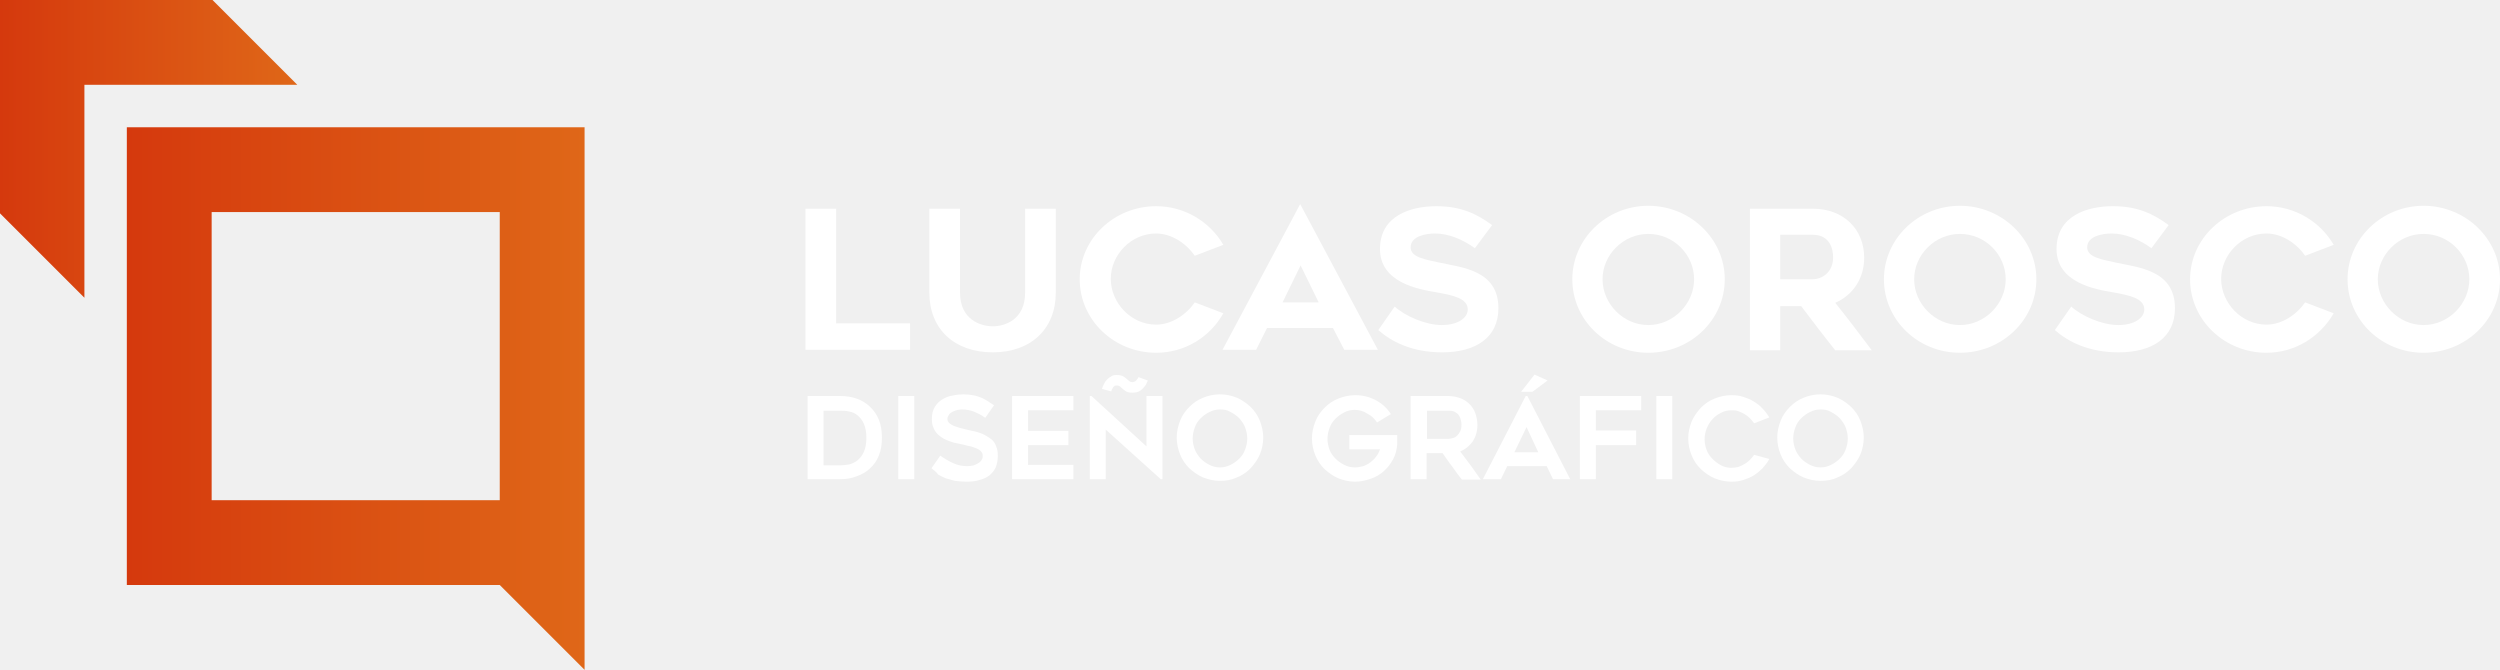
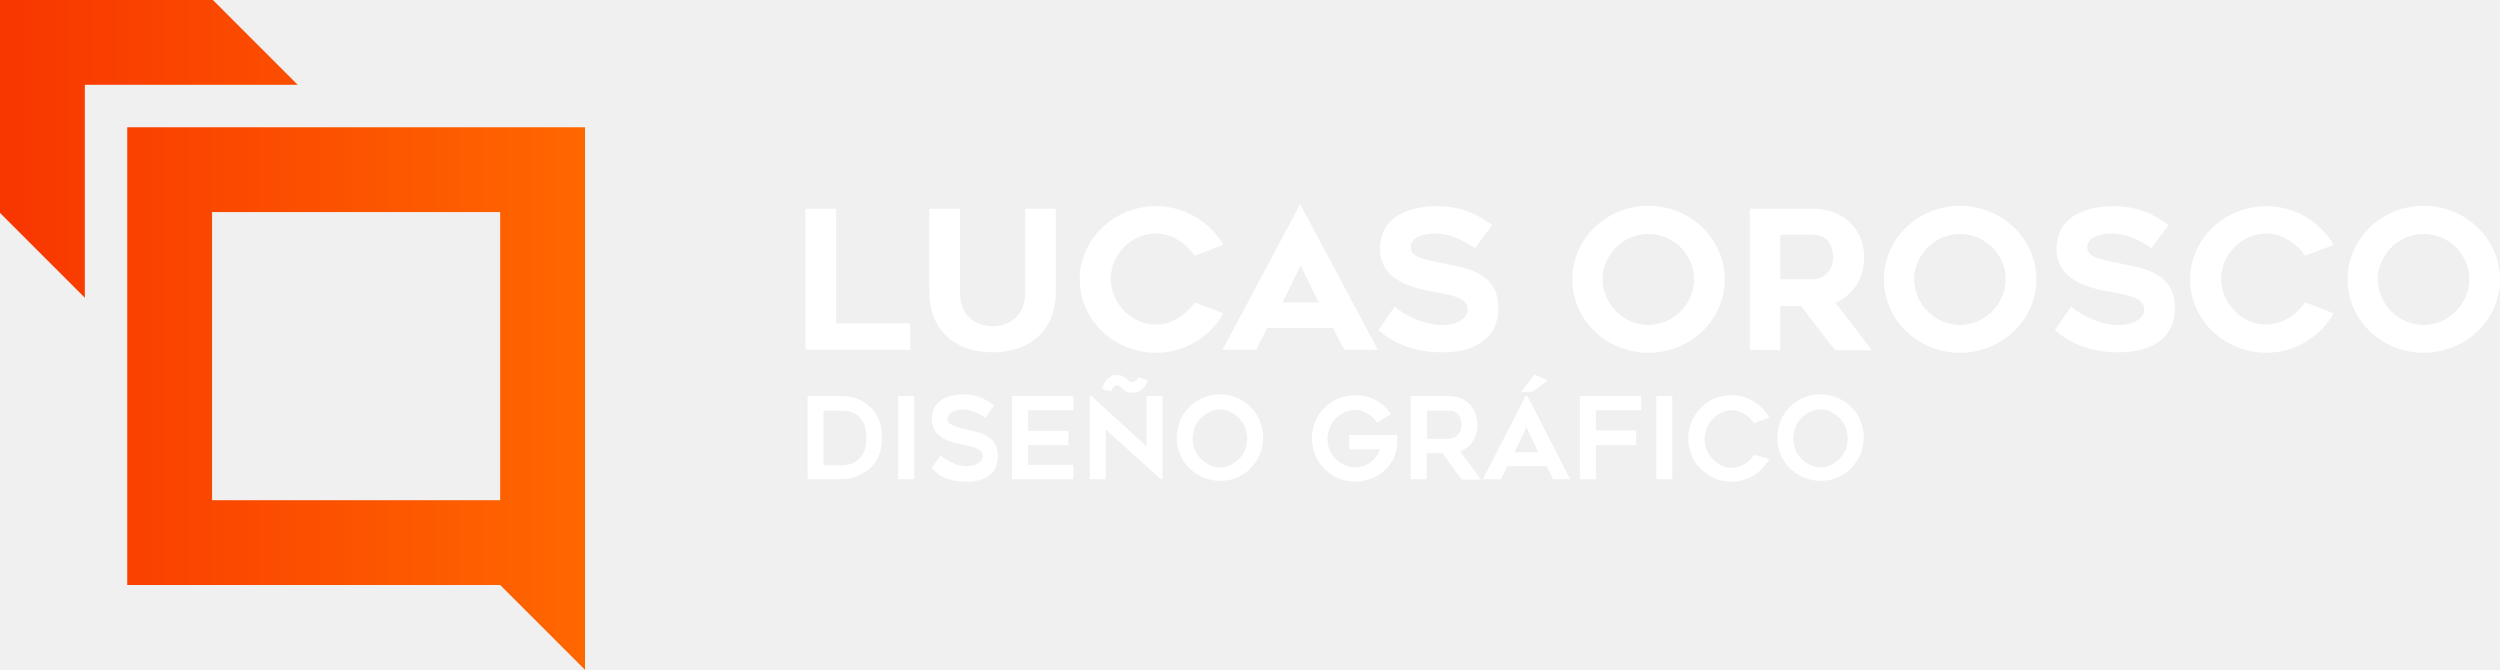
<svg xmlns="http://www.w3.org/2000/svg" version="1.1" id="Capa_1" x="0px" y="0px" viewBox="0 0 595.3 159.5" style="enable-background:new 0 0 595.3 159.5;" xml:space="preserve">
  <style type="text/css">
- 	.st0{fill:url(#SVGID_1_);}
- 	.st1{fill:url(#SVGID_00000133500487889370148680000005438157503315633841_);}
- 	.st2{fill:#FFFFFF;}
+ 	.st0{fill:#FFFFFF;}
+ 	.st1{fill:url(#SVGID_1_);}
+ 	.st2{fill:url(#SVGID_00000175297697840452226090000002492126192966315440_);}
</style>
  <g>
-     <linearGradient id="SVGID_1_" gradientUnits="userSpaceOnUse" x1="30.184" y1="94.89" x2="139.164" y2="94.89">
-       <stop offset="4.528621e-07" style="stop-color:#D5390D" />
-       <stop offset="1" style="stop-color:#DF6718" />
-     </linearGradient>
-     <path class="st0" d="M139.2,30.3h-109v109H119l20.2,20.2L139.2,30.3z M119,119.1H50.4V50.5H119V119.1z" />
-     <linearGradient id="SVGID_00000134222451578600383910000003861079520753713578_" gradientUnits="userSpaceOnUse" x1="-0.117" y1="35.469" x2="70.82" y2="35.469">
-       <stop offset="4.528621e-07" style="stop-color:#D5390D" />
-       <stop offset="1" style="stop-color:#DF6718" />
-     </linearGradient>
-     <polygon style="fill:url(#SVGID_00000134222451578600383910000003861079520753713578_);" points="50.6,0 -0.1,0 -0.1,50.7    20.1,70.9 20.1,20.2 70.8,20.2  " />
+     <path class="st0" d="M216.8,83.3h-25V49.7h7.3V77h17.6L216.8,83.3L216.8,83.3z" />
+     <path class="st0" d="M221.3,69.7v-20h7.3v20c0,6.4,4.9,8,7.8,8c2.9,0,7.7-1.6,7.7-8v-20h7.3v20c0,8.6-5.9,14.2-15,14.2   C227.2,83.9,221.3,78.3,221.3,69.7z" />
+     <path class="st0" d="M275.3,84c-10,0-18.2-7.8-18.2-17.5c0-9.6,8.2-17.4,18.2-17.4c6.8,0,12.8,3.7,16,9.2l-6.8,2.6   c-2-2.9-5.5-5.3-9.2-5.3c-6,0-10.8,5.1-10.8,10.8s4.8,10.9,10.8,10.9c3.7,0,7.2-2.4,9.2-5.3l6.8,2.6C288.1,80.3,282.1,84,275.3,84z   " />
+     <path class="st0" d="M309.6,48.6l18.5,34.7h-8l-2.7-5.2h-15.7l-2.6,5.2h-8L309.6,48.6z M314,72l-4.3-8.8l-4.3,8.8H314z" />
+     <path class="st0" d="M343.3,77.4c4,0,6.2-1.8,6.2-3.7c0-2.7-3.6-3.4-7.5-4.1c-4.2-0.7-13.4-2.3-13.4-10.3S336,49.1,342,49.1   c5.9,0,9.6,1.8,13.3,4.5l-4.1,5.5c-2.9-2.1-6.3-3.5-9.5-3.5c-2.1,0-5.8,0.6-5.8,3.3c0,2.4,3.6,2.9,6.7,3.6   c5.5,1.2,14.2,1.8,14.2,10.9c0,7-5.4,10.5-13.4,10.5c-7.3,0-12.1-2.6-15.2-5.3l3.9-5.6C334.5,75.2,339.4,77.4,343.3,77.4z" />
+     <path class="st0" d="M374.4,66.5c0-9.6,8.1-17.5,18.1-17.5s18.2,7.9,18.2,17.5c0,9.7-8.2,17.5-18.2,17.5S374.4,76.2,374.4,66.5z    M381.6,66.5c0,5.8,4.9,10.9,10.9,10.9s10.9-5.1,10.9-10.9s-4.8-10.8-10.9-10.8C386.5,55.7,381.6,60.7,381.6,66.5z" />
+     <path class="st0" d="M416.7,83.3V49.7h15c7.2,0,12.2,4.8,12.2,11.7c0,4.9-2.7,8.9-6.9,10.7c2.9,3.6,6,7.7,8.7,11.3H437   c-2.8-3.5-5.3-6.8-8.1-10.5h-5v10.5L416.7,83.3L416.7,83.3z M431.6,66.5c2.3,0,4.9-1.7,4.9-5.2c0-1.8-0.6-5.4-4.9-5.4h-7.7v10.6   H431.6z" />
+     <path class="st0" d="M448.6,66.5c0-9.6,8.1-17.5,18.1-17.5s18.2,7.9,18.2,17.5c0,9.7-8.2,17.5-18.2,17.5S448.6,76.2,448.6,66.5z    M455.8,66.5c0,5.8,4.9,10.9,10.9,10.9s10.9-5.1,10.9-10.9s-4.8-10.8-10.9-10.8C460.7,55.7,455.8,60.7,455.8,66.5z" />
+     <path class="st0" d="M504.4,77.4c4,0,6.2-1.8,6.2-3.7c0-2.7-3.6-3.4-7.5-4.1c-4.2-0.7-13.4-2.3-13.4-10.3s7.4-10.2,13.4-10.2   c5.9,0,9.6,1.8,13.3,4.5l-4.1,5.5c-2.9-2.1-6.3-3.5-9.5-3.5c-2.1,0-5.8,0.6-5.8,3.3c0,2.4,3.6,2.9,6.7,3.6   c5.5,1.2,14.2,1.8,14.2,10.9c0,7-5.4,10.5-13.4,10.5c-7.3,0-12.1-2.6-15.2-5.3l3.9-5.6C495.6,75.2,500.5,77.4,504.4,77.4z" />
+     <path class="st0" d="M539.7,84c-10,0-18.2-7.8-18.2-17.5c0-9.6,8.2-17.4,18.2-17.4c6.8,0,12.8,3.7,16,9.2l-6.8,2.6   c-2-2.9-5.5-5.3-9.2-5.3c-6,0-10.8,5.1-10.8,10.8s4.8,10.9,10.8,10.9c3.7,0,7.2-2.4,9.2-5.3l6.8,2.6C552.4,80.3,546.4,84,539.7,84z   " />
+     <path class="st0" d="M559,66.5c0-9.6,8.1-17.5,18.1-17.5s18.2,7.9,18.2,17.5c0,9.7-8.2,17.5-18.2,17.5S559,76.2,559,66.5z    M566.2,66.5c0,5.8,4.9,10.9,10.9,10.9S588,72.3,588,66.5s-4.8-10.8-10.9-10.8C571.1,55.7,566.2,60.7,566.2,66.5z" />
  </g>
  <g>
-     <path class="st2" d="M216.8,83.3h-25V49.7h7.3V77h17.6V83.3z" />
-     <path class="st2" d="M221.3,69.7v-20h7.3v20c0,6.4,4.9,8,7.8,8c2.9,0,7.7-1.6,7.7-8v-20h7.3v20c0,8.6-5.9,14.2-15,14.2   C227.2,83.9,221.3,78.3,221.3,69.7z" />
-     <path class="st2" d="M275.3,84c-10,0-18.2-7.8-18.2-17.5c0-9.6,8.2-17.4,18.2-17.4c6.8,0,12.8,3.7,16,9.2l-6.8,2.6   c-2-2.9-5.5-5.3-9.2-5.3c-6,0-10.8,5.1-10.8,10.8s4.8,10.9,10.8,10.9c3.7,0,7.2-2.4,9.2-5.3l6.8,2.6C288.1,80.3,282.1,84,275.3,84z   " />
-     <path class="st2" d="M309.6,48.6l18.5,34.7h-8l-2.7-5.2h-15.7l-2.6,5.2h-8L309.6,48.6z M314,72l-4.3-8.8l-4.3,8.8H314z" />
-     <path class="st2" d="M343.3,77.4c4,0,6.2-1.8,6.2-3.7c0-2.7-3.6-3.4-7.5-4.1c-4.2-0.7-13.4-2.3-13.4-10.3c0-8,7.4-10.2,13.4-10.2   c5.9,0,9.6,1.8,13.3,4.5l-4.1,5.5c-2.9-2.1-6.3-3.5-9.5-3.5c-2.1,0-5.8,0.6-5.8,3.3c0,2.4,3.6,2.9,6.7,3.6   c5.5,1.2,14.2,1.8,14.2,10.9c0,7-5.4,10.5-13.4,10.5c-7.3,0-12.1-2.6-15.2-5.3l3.9-5.6C334.5,75.2,339.4,77.4,343.3,77.4z" />
-     <path class="st2" d="M374.4,66.5c0-9.6,8.1-17.5,18.1-17.5c10,0,18.2,7.9,18.2,17.5c0,9.7-8.2,17.5-18.2,17.5   C382.5,84,374.4,76.2,374.4,66.5z M381.6,66.5c0,5.8,4.9,10.9,10.9,10.9c6,0,10.9-5.1,10.9-10.9c0-5.8-4.8-10.8-10.9-10.8   C386.5,55.7,381.6,60.7,381.6,66.5z" />
-     <path class="st2" d="M416.7,83.3V49.7h15c7.2,0,12.2,4.8,12.2,11.7c0,4.9-2.7,8.9-6.9,10.7c2.9,3.6,6,7.7,8.7,11.3h-8.7   c-2.8-3.5-5.3-6.8-8.1-10.5h-5v10.5H416.7z M431.6,66.5c2.3,0,4.9-1.7,4.9-5.2c0-1.8-0.6-5.4-4.9-5.4h-7.7v10.6H431.6z" />
-     <path class="st2" d="M448.6,66.5c0-9.6,8.1-17.5,18.1-17.5c10,0,18.2,7.9,18.2,17.5c0,9.7-8.2,17.5-18.2,17.5   C456.7,84,448.6,76.2,448.6,66.5z M455.8,66.5c0,5.8,4.9,10.9,10.9,10.9c6,0,10.9-5.1,10.9-10.9c0-5.8-4.8-10.8-10.9-10.8   C460.7,55.7,455.8,60.7,455.8,66.5z" />
-     <path class="st2" d="M504.4,77.4c4,0,6.2-1.8,6.2-3.7c0-2.7-3.6-3.4-7.5-4.1c-4.2-0.7-13.4-2.3-13.4-10.3c0-8,7.4-10.2,13.4-10.2   c5.9,0,9.6,1.8,13.3,4.5l-4.1,5.5c-2.9-2.1-6.3-3.5-9.5-3.5c-2.1,0-5.8,0.6-5.8,3.3c0,2.4,3.6,2.9,6.7,3.6   c5.5,1.2,14.2,1.8,14.2,10.9c0,7-5.4,10.5-13.4,10.5c-7.3,0-12.1-2.6-15.2-5.3l3.9-5.6C495.6,75.2,500.5,77.4,504.4,77.4z" />
-     <path class="st2" d="M539.7,84c-10,0-18.2-7.8-18.2-17.5c0-9.6,8.2-17.4,18.2-17.4c6.8,0,12.8,3.7,16,9.2l-6.8,2.6   c-2-2.9-5.5-5.3-9.2-5.3c-6,0-10.8,5.1-10.8,10.8s4.8,10.9,10.8,10.9c3.7,0,7.2-2.4,9.2-5.3l6.8,2.6C552.4,80.3,546.4,84,539.7,84z   " />
-     <path class="st2" d="M559,66.5c0-9.6,8.1-17.5,18.1-17.5c10,0,18.2,7.9,18.2,17.5c0,9.7-8.2,17.5-18.2,17.5   C567.1,84,559,76.2,559,66.5z M566.2,66.5c0,5.8,4.9,10.9,10.9,10.9c6,0,10.9-5.1,10.9-10.9c0-5.8-4.8-10.8-10.9-10.8   C571.1,55.7,566.2,60.7,566.2,66.5z" />
+     <path class="st0" d="M200.1,114.1h-7.8V94.3h7.8c2.8,0,5.2,0.8,7,2.5c1,0.9,1.7,2,2.2,3.2c0.5,1.3,0.7,2.7,0.7,4.2   c0,1.6-0.2,3-0.7,4.2c-0.5,1.3-1.2,2.3-2.2,3.2c-0.9,0.8-1.9,1.4-3.1,1.8C202.8,113.9,201.5,114.1,200.1,114.1z M196.1,110.8h4   c0.7,0,1.4-0.1,2.1-0.2c0.7-0.2,1.4-0.5,2-1s1.1-1.1,1.5-2s0.6-2,0.6-3.3c0-1.4-0.2-2.5-0.6-3.4c-0.4-0.9-0.9-1.5-1.5-2   s-1.3-0.8-2-0.9c-0.7-0.2-1.4-0.2-2.1-0.2h-4V110.8z" />
+     <path class="st0" d="M217.7,114.1h-3.8V94.3h3.8V114.1z" />
+     <path class="st0" d="M221.8,111.5l2.1-3c1,0.7,2,1.3,3.1,1.8s2.2,0.7,3.3,0.7c0.6,0,1.2-0.1,1.6-0.2c0.5-0.2,0.9-0.4,1.2-0.6   s0.6-0.5,0.7-0.8c0.2-0.3,0.2-0.6,0.2-0.9c0-0.4-0.1-0.7-0.4-1c-0.2-0.3-0.6-0.5-1-0.7s-0.9-0.3-1.4-0.5c-0.6-0.1-1.1-0.2-1.7-0.4   c-0.4-0.1-0.9-0.2-1.4-0.3c-0.5-0.1-1.1-0.2-1.6-0.4c-0.6-0.2-1.1-0.4-1.7-0.7c-0.5-0.3-1-0.6-1.5-1.1c-0.4-0.4-0.8-0.9-1-1.5   c-0.3-0.6-0.4-1.3-0.4-2.1c0-1.2,0.2-2.1,0.7-2.9s1.1-1.4,1.8-1.8s1.5-0.8,2.4-0.9c0.9-0.2,1.8-0.3,2.6-0.3s1.6,0.1,2.2,0.2   c0.7,0.1,1.3,0.3,1.8,0.5c0.6,0.2,1.1,0.5,1.6,0.8s1.1,0.7,1.7,1.1l-2.1,3c-0.9-0.7-1.8-1.1-2.7-1.5c-0.9-0.3-1.8-0.5-2.7-0.5   c-0.3,0-0.7,0-1.1,0.1c-0.4,0.1-0.8,0.2-1.2,0.4c-0.4,0.2-0.7,0.4-0.9,0.7c-0.2,0.3-0.4,0.6-0.4,1s0.1,0.7,0.4,1   c0.3,0.3,0.7,0.5,1.1,0.7c0.5,0.2,0.9,0.3,1.5,0.5c0.5,0.1,1.1,0.3,1.6,0.4c0.4,0.1,0.8,0.2,1.3,0.3c0.5,0.1,1,0.2,1.6,0.4   c0.6,0.2,1.1,0.4,1.6,0.7c0.5,0.3,1,0.6,1.5,1c0.4,0.4,0.8,0.9,1,1.6c0.3,0.6,0.4,1.4,0.4,2.3c0,1-0.2,1.9-0.5,2.7   c-0.4,0.8-0.9,1.4-1.5,1.9c-0.7,0.5-1.5,0.9-2.4,1.1c-0.9,0.3-1.9,0.4-3.1,0.4c-1,0-1.9-0.1-2.7-0.2c-0.8-0.2-1.5-0.4-2.2-0.6   c-0.7-0.3-1.3-0.6-1.8-0.9C223,112.4,222.4,112,221.8,111.5z" />
+     <path class="st0" d="M244.8,97.6v5h9.6v3.4h-9.6v4.7h10.8v3.4H241V94.3h14.6v3.4h-10.8V97.6z" />
+     <path class="st0" d="M276.4,114.1l-13.1-11.8v11.8h-3.8V94.3h0.4l13.1,12v-12h3.8v19.8C276.8,114.1,276.4,114.1,276.4,114.1z    M271.2,93.2c0.4-0.2,0.8-0.5,1.2-1c0.3-0.3,0.5-0.6,0.6-0.9s0.3-0.5,0.3-0.7l-2.2-0.8c-0.1,0.2-0.2,0.4-0.4,0.6   c-0.1,0.1-0.2,0.3-0.4,0.4c-0.2,0.1-0.4,0.2-0.6,0.2c-0.3,0-0.5-0.1-0.6-0.1c-0.1-0.1-0.3-0.2-0.5-0.4c-0.3-0.3-0.6-0.5-1-0.8   s-1-0.4-1.8-0.4c-0.5,0-1,0.1-1.3,0.4c-0.4,0.2-0.7,0.5-1,0.8s-0.5,0.7-0.7,1.1s-0.3,0.7-0.4,1l2.2,0.6c0.1-0.3,0.2-0.6,0.3-0.7   c0.1-0.2,0.2-0.4,0.4-0.5c0.1-0.2,0.3-0.2,0.5-0.2c0.3,0,0.5,0,0.7,0.1s0.3,0.2,0.5,0.4c0.3,0.3,0.6,0.5,1,0.8s0.9,0.4,1.6,0.4h0.1   C270.3,93.5,270.8,93.4,271.2,93.2z" />
+     <path class="st0" d="M290.5,114.5c-1.4,0-2.7-0.3-4-0.8c-1.2-0.5-2.3-1.3-3.3-2.2c-0.9-0.9-1.7-2-2.2-3.3s-0.8-2.6-0.8-4   s0.3-2.7,0.8-4s1.3-2.4,2.2-3.3c0.9-0.9,2-1.7,3.3-2.2c1.2-0.5,2.6-0.8,4-0.8s2.8,0.3,4,0.8s2.3,1.3,3.3,2.2c0.9,0.9,1.7,2,2.2,3.3   s0.8,2.6,0.8,4s-0.3,2.8-0.8,4s-1.3,2.3-2.2,3.3c-0.9,0.9-2,1.7-3.3,2.2C293.2,114.3,291.9,114.5,290.5,114.5z M290.5,97.5   c-0.9,0-1.7,0.2-2.5,0.6s-1.5,0.9-2.1,1.5s-1.1,1.3-1.4,2.2c-0.3,0.8-0.5,1.7-0.5,2.6s0.2,1.8,0.5,2.6c0.3,0.8,0.8,1.5,1.4,2.2   c0.6,0.6,1.3,1.1,2.1,1.5c0.8,0.4,1.6,0.6,2.5,0.6s1.7-0.2,2.5-0.6s1.5-0.9,2.1-1.5s1.1-1.3,1.4-2.2c0.3-0.8,0.5-1.7,0.5-2.6   s-0.2-1.7-0.5-2.6c-0.3-0.8-0.8-1.5-1.4-2.2c-0.6-0.6-1.3-1.1-2.1-1.5C292.2,97.6,291.4,97.5,290.5,97.5z" />
+     <path class="st0" d="M332.7,103.3c0,0.4,0,0.7,0,1.1c0,0.3,0,0.6,0,0.9s0,0.5,0,0.6c-0.1,1.2-0.4,2.4-1,3.5s-1.3,2-2.2,2.8   c-0.9,0.8-1.9,1.4-3.1,1.8s-2.4,0.7-3.7,0.7c-1.4,0-2.7-0.3-4-0.8c-1.2-0.5-2.3-1.3-3.3-2.2c-0.9-0.9-1.7-2-2.2-3.3   c-0.5-1.2-0.8-2.6-0.8-4s0.3-2.7,0.8-4s1.3-2.4,2.2-3.3c0.9-0.9,2-1.7,3.3-2.2s2.6-0.8,4-0.8c1.8,0,3.4,0.4,4.9,1.2   c1.5,0.8,2.7,1.9,3.6,3.3l-3.3,2c-0.6-0.9-1.3-1.6-2.3-2.1c-0.9-0.6-1.9-0.9-3-0.9c-0.9,0-1.8,0.2-2.5,0.6   c-0.8,0.4-1.5,0.9-2.1,1.5s-1.1,1.3-1.4,2.2c-0.3,0.8-0.5,1.7-0.5,2.6s0.2,1.8,0.5,2.6c0.3,0.8,0.8,1.5,1.4,2.1s1.3,1.1,2.1,1.5   c0.8,0.4,1.6,0.6,2.5,0.6c0.7,0,1.3-0.1,2-0.3c0.6-0.2,1.2-0.5,1.7-0.9s1-0.8,1.4-1.4c0.4-0.5,0.7-1.1,0.9-1.7h-7.3v-3.4h11.4   V103.3z" />
+     <path class="st0" d="M339.7,114.1h-3.8V94.3h9c1,0,1.9,0.2,2.8,0.5c0.8,0.3,1.6,0.8,2.2,1.4s1.1,1.3,1.4,2.2   c0.3,0.8,0.5,1.8,0.5,2.8c0,1.5-0.4,2.8-1.1,3.9c-0.8,1.1-1.8,1.9-3,2.4c1.7,2.2,3.3,4.4,4.9,6.7h-4.5c-0.8-1-1.6-2.1-2.3-3.1   c-0.8-1-1.5-2.1-2.3-3.2h-3.8L339.7,114.1L339.7,114.1z M339.7,104.5h5.2c0.3,0,0.7-0.1,1.1-0.2s0.7-0.3,1-0.6   c0.3-0.3,0.5-0.6,0.7-1s0.3-0.9,0.3-1.5c0-0.3,0-0.6-0.1-1s-0.2-0.8-0.4-1.1c-0.2-0.4-0.5-0.7-0.9-0.9c-0.4-0.3-0.9-0.4-1.6-0.4   h-5.2v6.7H339.7z" />
+     <path class="st0" d="M353.1,114.1l10.2-19.8h0.4l10.2,19.8h-4.1l-1.5-3.1h-9.4l-1.5,3.1C357.4,114.1,353.1,114.1,353.1,114.1z    M360.6,107.7h5.7l-2.8-6L360.6,107.7z M365.4,89.2l3.1,1.4l-3.6,2.7h-2.7L365.4,89.2z" />
+     <path class="st0" d="M380,97.6v4.9h9.6v3.5H380v8.1h-3.8V94.3h14.6v3.4H380V97.6z" />
+     <path class="st0" d="M398.2,114.1h-3.8V94.3h3.8V114.1z" />
+     <path class="st0" d="M421.3,109.3c-0.4,0.8-1,1.5-1.6,2.2c-0.6,0.6-1.3,1.2-2.1,1.7c-0.8,0.5-1.6,0.8-2.5,1.1   c-0.9,0.3-1.8,0.4-2.8,0.4c-1.4,0-2.7-0.3-4-0.8c-1.2-0.5-2.3-1.3-3.3-2.2c-0.9-0.9-1.7-2-2.2-3.3c-0.5-1.2-0.8-2.6-0.8-4   s0.3-2.7,0.8-4c0.5-1.2,1.3-2.3,2.2-3.3c0.9-0.9,2-1.7,3.3-2.2c1.2-0.5,2.6-0.8,4-0.8c1,0,1.9,0.1,2.8,0.4s1.7,0.6,2.5,1.1   s1.5,1,2.1,1.7c0.6,0.6,1.2,1.4,1.6,2.1l-3.6,1.4c-0.3-0.4-0.6-0.8-1-1.2c-0.4-0.4-0.8-0.7-1.3-1s-1-0.5-1.5-0.7s-1.1-0.2-1.6-0.2   c-0.9,0-1.8,0.2-2.5,0.6c-0.8,0.4-1.5,0.9-2,1.5c-0.6,0.6-1,1.3-1.4,2.2c-0.3,0.8-0.5,1.7-0.5,2.6s0.2,1.8,0.5,2.6   c0.3,0.8,0.8,1.5,1.4,2.1s1.3,1.1,2,1.5c0.8,0.4,1.6,0.6,2.5,0.6c0.6,0,1.1-0.1,1.6-0.2c0.5-0.2,1-0.4,1.5-0.7   c0.5-0.3,0.9-0.6,1.3-1s0.7-0.8,1-1.2L421.3,109.3z" />
+     <path class="st0" d="M433.5,114.5c-1.4,0-2.7-0.3-4-0.8c-1.2-0.5-2.3-1.3-3.3-2.2c-0.9-0.9-1.7-2-2.2-3.3c-0.5-1.2-0.8-2.6-0.8-4   s0.3-2.7,0.8-4s1.3-2.4,2.2-3.3c0.9-0.9,2-1.7,3.3-2.2c1.2-0.5,2.6-0.8,4-0.8s2.8,0.3,4,0.8s2.3,1.3,3.3,2.2c0.9,0.9,1.7,2,2.2,3.3   s0.8,2.6,0.8,4s-0.3,2.8-0.8,4s-1.3,2.3-2.2,3.3c-0.9,0.9-2,1.7-3.3,2.2C436.3,114.3,434.9,114.5,433.5,114.5z M433.5,97.5   c-0.9,0-1.7,0.2-2.5,0.6s-1.5,0.9-2.1,1.5s-1.1,1.3-1.4,2.2c-0.3,0.8-0.5,1.7-0.5,2.6s0.2,1.8,0.5,2.6c0.3,0.8,0.8,1.5,1.4,2.2   c0.6,0.6,1.3,1.1,2.1,1.5c0.8,0.4,1.6,0.6,2.5,0.6s1.7-0.2,2.5-0.6s1.5-0.9,2.1-1.5s1.1-1.3,1.4-2.2c0.3-0.8,0.5-1.7,0.5-2.6   s-0.2-1.7-0.5-2.6c-0.3-0.8-0.8-1.5-1.4-2.2c-0.6-0.6-1.3-1.1-2.1-1.5C435.2,97.6,434.4,97.5,433.5,97.5z" />
  </g>
  <g>
-     <path class="st2" d="M200.1,114.1h-7.8V94.3h7.8c2.8,0,5.2,0.8,7,2.5c1,0.9,1.7,2,2.2,3.2c0.5,1.3,0.7,2.7,0.7,4.2   c0,1.6-0.2,3-0.7,4.2c-0.5,1.3-1.2,2.3-2.2,3.2c-0.9,0.8-1.9,1.4-3.1,1.8C202.8,113.9,201.5,114.1,200.1,114.1z M196.1,110.8h4   c0.7,0,1.4-0.1,2.1-0.2c0.7-0.2,1.4-0.5,2-1c0.6-0.5,1.1-1.1,1.5-2c0.4-0.9,0.6-2,0.6-3.3c0-1.4-0.2-2.5-0.6-3.4   c-0.4-0.9-0.9-1.5-1.5-2c-0.6-0.5-1.3-0.8-2-0.9c-0.7-0.2-1.4-0.2-2.1-0.2h-4V110.8z" />
-     <path class="st2" d="M217.7,114.1h-3.8V94.3h3.8V114.1z" />
-     <path class="st2" d="M221.8,111.5l2.1-3c1,0.7,2,1.3,3.1,1.8c1.1,0.5,2.2,0.7,3.3,0.7c0.6,0,1.2-0.1,1.6-0.2   c0.5-0.2,0.9-0.4,1.2-0.6c0.3-0.2,0.6-0.5,0.7-0.8c0.2-0.3,0.2-0.6,0.2-0.9c0-0.4-0.1-0.7-0.4-1c-0.2-0.3-0.6-0.5-1-0.7   c-0.4-0.2-0.9-0.3-1.4-0.5c-0.6-0.1-1.1-0.2-1.7-0.4c-0.4-0.1-0.9-0.2-1.4-0.3c-0.5-0.1-1.1-0.2-1.6-0.4c-0.6-0.2-1.1-0.4-1.7-0.7   c-0.5-0.3-1-0.6-1.5-1.1c-0.4-0.4-0.8-0.9-1-1.5c-0.3-0.6-0.4-1.3-0.4-2.1c0-1.2,0.2-2.1,0.7-2.9c0.5-0.8,1.1-1.4,1.8-1.8   c0.7-0.4,1.5-0.8,2.4-0.9c0.9-0.2,1.8-0.3,2.6-0.3c0.8,0,1.6,0.1,2.2,0.2c0.7,0.1,1.3,0.3,1.8,0.5c0.6,0.2,1.1,0.5,1.6,0.8   c0.5,0.3,1.1,0.7,1.7,1.1l-2.1,3c-0.9-0.7-1.8-1.1-2.7-1.5c-0.9-0.3-1.8-0.5-2.7-0.5c-0.3,0-0.7,0-1.1,0.1   c-0.4,0.1-0.8,0.2-1.2,0.4c-0.4,0.2-0.7,0.4-0.9,0.7c-0.2,0.3-0.4,0.6-0.4,1c0,0.4,0.1,0.7,0.4,1c0.3,0.3,0.7,0.5,1.1,0.7   c0.5,0.2,0.9,0.3,1.5,0.5c0.5,0.1,1.1,0.3,1.6,0.4c0.4,0.1,0.8,0.2,1.3,0.3c0.5,0.1,1,0.2,1.6,0.4c0.6,0.2,1.1,0.4,1.6,0.7   c0.5,0.3,1,0.6,1.5,1c0.4,0.4,0.8,0.9,1,1.6c0.3,0.6,0.4,1.4,0.4,2.3c0,1-0.2,1.9-0.5,2.7c-0.4,0.8-0.9,1.4-1.5,1.9   c-0.7,0.5-1.5,0.9-2.4,1.1c-0.9,0.3-1.9,0.4-3.1,0.4c-1,0-1.9-0.1-2.7-0.2c-0.8-0.2-1.5-0.4-2.2-0.6c-0.7-0.3-1.3-0.6-1.8-0.9   C223,112.4,222.4,112,221.8,111.5z" />
-     <path class="st2" d="M244.8,97.6v5h9.6v3.4h-9.6v4.7h10.8v3.4H241V94.3h14.6v3.4H244.8z" />
-     <path class="st2" d="M276.4,114.1l-13.1-11.8v11.8h-3.8V94.3h0.4l13.1,12v-12h3.8v19.8H276.4z M271.2,93.2c0.4-0.2,0.8-0.5,1.2-1   c0.3-0.3,0.5-0.6,0.6-0.9c0.1-0.3,0.3-0.5,0.3-0.7l-2.2-0.8c-0.1,0.2-0.2,0.4-0.4,0.6c-0.1,0.1-0.2,0.3-0.4,0.4   c-0.2,0.1-0.4,0.2-0.6,0.2c-0.3,0-0.5-0.1-0.6-0.1c-0.1-0.1-0.3-0.2-0.5-0.4c-0.3-0.3-0.6-0.5-1-0.8c-0.4-0.3-1-0.4-1.8-0.4   c-0.5,0-1,0.1-1.3,0.4c-0.4,0.2-0.7,0.5-1,0.8c-0.3,0.3-0.5,0.7-0.7,1.1c-0.2,0.4-0.3,0.7-0.4,1l2.2,0.6c0.1-0.3,0.2-0.6,0.3-0.7   c0.1-0.2,0.2-0.4,0.4-0.5c0.1-0.2,0.3-0.2,0.5-0.2c0.3,0,0.5,0,0.7,0.1c0.2,0.1,0.3,0.2,0.5,0.4c0.3,0.3,0.6,0.5,1,0.8   c0.4,0.3,0.9,0.4,1.6,0.4h0.1C270.3,93.5,270.8,93.4,271.2,93.2z" />
-     <path class="st2" d="M290.5,114.5c-1.4,0-2.7-0.3-4-0.8c-1.2-0.5-2.3-1.3-3.3-2.2c-0.9-0.9-1.7-2-2.2-3.3s-0.8-2.6-0.8-4   c0-1.4,0.3-2.7,0.8-4c0.5-1.3,1.3-2.4,2.2-3.3c0.9-0.9,2-1.7,3.3-2.2c1.2-0.5,2.6-0.8,4-0.8c1.4,0,2.8,0.3,4,0.8   c1.2,0.5,2.3,1.3,3.3,2.2c0.9,0.9,1.7,2,2.2,3.3c0.5,1.3,0.8,2.6,0.8,4c0,1.4-0.3,2.8-0.8,4c-0.5,1.2-1.3,2.3-2.2,3.3   c-0.9,0.9-2,1.7-3.3,2.2C293.2,114.3,291.9,114.5,290.5,114.5z M290.5,97.5c-0.9,0-1.7,0.2-2.5,0.6c-0.8,0.4-1.5,0.9-2.1,1.5   c-0.6,0.6-1.1,1.3-1.4,2.2c-0.3,0.8-0.5,1.7-0.5,2.6c0,0.9,0.2,1.8,0.5,2.6c0.3,0.8,0.8,1.5,1.4,2.2c0.6,0.6,1.3,1.1,2.1,1.5   c0.8,0.4,1.6,0.6,2.5,0.6c0.9,0,1.7-0.2,2.5-0.6c0.8-0.4,1.5-0.9,2.1-1.5c0.6-0.6,1.1-1.3,1.4-2.2c0.3-0.8,0.5-1.7,0.5-2.6   c0-0.9-0.2-1.7-0.5-2.6c-0.3-0.8-0.8-1.5-1.4-2.2c-0.6-0.6-1.3-1.1-2.1-1.5C292.2,97.6,291.4,97.5,290.5,97.5z" />
-     <path class="st2" d="M332.7,103.3c0,0.4,0,0.7,0,1.1c0,0.3,0,0.6,0,0.9c0,0.3,0,0.5,0,0.6c-0.1,1.2-0.4,2.4-1,3.5   c-0.6,1.1-1.3,2-2.2,2.8c-0.9,0.8-1.9,1.4-3.1,1.8c-1.2,0.4-2.4,0.7-3.7,0.7c-1.4,0-2.7-0.3-4-0.8c-1.2-0.5-2.3-1.3-3.3-2.2   c-0.9-0.9-1.7-2-2.2-3.3c-0.5-1.2-0.8-2.6-0.8-4c0-1.4,0.3-2.7,0.8-4c0.5-1.3,1.3-2.4,2.2-3.3c0.9-0.9,2-1.7,3.3-2.2s2.6-0.8,4-0.8   c1.8,0,3.4,0.4,4.9,1.2c1.5,0.8,2.7,1.9,3.6,3.3l-3.3,2c-0.6-0.9-1.3-1.6-2.3-2.1c-0.9-0.6-1.9-0.9-3-0.9c-0.9,0-1.8,0.2-2.5,0.6   c-0.8,0.4-1.5,0.9-2.1,1.5c-0.6,0.6-1.1,1.3-1.4,2.2c-0.3,0.8-0.5,1.7-0.5,2.6c0,0.9,0.2,1.8,0.5,2.6c0.3,0.8,0.8,1.5,1.4,2.1   c0.6,0.6,1.3,1.1,2.1,1.5c0.8,0.4,1.6,0.6,2.5,0.6c0.7,0,1.3-0.1,2-0.3c0.6-0.2,1.2-0.5,1.7-0.9c0.5-0.4,1-0.8,1.4-1.4   c0.4-0.5,0.7-1.1,0.9-1.7h-7.3v-3.4H332.7z" />
-     <path class="st2" d="M339.7,114.1h-3.8V94.3h9c1,0,1.9,0.2,2.8,0.5c0.8,0.3,1.6,0.8,2.2,1.4c0.6,0.6,1.1,1.3,1.4,2.2   c0.3,0.8,0.5,1.8,0.5,2.8c0,1.5-0.4,2.8-1.1,3.9c-0.8,1.1-1.8,1.9-3,2.4c1.7,2.2,3.3,4.4,4.9,6.7h-4.5c-0.8-1-1.6-2.1-2.3-3.1   c-0.8-1-1.5-2.1-2.3-3.2h-3.8V114.1z M339.7,104.5h5.2c0.3,0,0.7-0.1,1.1-0.2c0.4-0.1,0.7-0.3,1-0.6c0.3-0.3,0.5-0.6,0.7-1   c0.2-0.4,0.3-0.9,0.3-1.5c0-0.3,0-0.6-0.1-1c-0.1-0.4-0.2-0.8-0.4-1.1c-0.2-0.4-0.5-0.7-0.9-0.9c-0.4-0.3-0.9-0.4-1.6-0.4h-5.2   V104.5z" />
-     <path class="st2" d="M353.1,114.1l10.2-19.8h0.4l10.2,19.8h-4.1l-1.5-3.1h-9.4l-1.5,3.1H353.1z M360.6,107.7h5.7l-2.8-6   L360.6,107.7z M365.4,89.2l3.1,1.4l-3.6,2.7h-2.7L365.4,89.2z" />
-     <path class="st2" d="M380,97.6v4.9h9.6v3.5H380v8.1h-3.8V94.3h14.6v3.4H380z" />
-     <path class="st2" d="M398.2,114.1h-3.8V94.3h3.8V114.1z" />
-     <path class="st2" d="M421.3,109.3c-0.4,0.8-1,1.5-1.6,2.2c-0.6,0.6-1.3,1.2-2.1,1.7c-0.8,0.5-1.6,0.8-2.5,1.1   c-0.9,0.3-1.8,0.4-2.8,0.4c-1.4,0-2.7-0.3-4-0.8c-1.2-0.5-2.3-1.3-3.3-2.2c-0.9-0.9-1.7-2-2.2-3.3c-0.5-1.2-0.8-2.6-0.8-4   c0-1.4,0.3-2.7,0.8-4c0.5-1.2,1.3-2.3,2.2-3.3c0.9-0.9,2-1.7,3.3-2.2c1.2-0.5,2.6-0.8,4-0.8c1,0,1.9,0.1,2.8,0.4   c0.9,0.3,1.7,0.6,2.5,1.1c0.8,0.5,1.5,1,2.1,1.7c0.6,0.6,1.2,1.4,1.6,2.1l-3.6,1.4c-0.3-0.4-0.6-0.8-1-1.2c-0.4-0.4-0.8-0.7-1.3-1   c-0.5-0.3-1-0.5-1.5-0.7c-0.5-0.2-1.1-0.2-1.6-0.2c-0.9,0-1.8,0.2-2.5,0.6c-0.8,0.4-1.5,0.9-2,1.5c-0.6,0.6-1,1.3-1.4,2.2   c-0.3,0.8-0.5,1.7-0.5,2.6c0,0.9,0.2,1.8,0.5,2.6c0.3,0.8,0.8,1.5,1.4,2.1c0.6,0.6,1.3,1.1,2,1.5c0.8,0.4,1.6,0.6,2.5,0.6   c0.6,0,1.1-0.1,1.6-0.2c0.5-0.2,1-0.4,1.5-0.7c0.5-0.3,0.9-0.6,1.3-1c0.4-0.4,0.7-0.8,1-1.2L421.3,109.3z" />
-     <path class="st2" d="M433.5,114.5c-1.4,0-2.7-0.3-4-0.8c-1.2-0.5-2.3-1.3-3.3-2.2c-0.9-0.9-1.7-2-2.2-3.3c-0.5-1.2-0.8-2.6-0.8-4   c0-1.4,0.3-2.7,0.8-4c0.5-1.3,1.3-2.4,2.2-3.3c0.9-0.9,2-1.7,3.3-2.2c1.2-0.5,2.6-0.8,4-0.8c1.4,0,2.8,0.3,4,0.8   c1.2,0.5,2.3,1.3,3.3,2.2c0.9,0.9,1.7,2,2.2,3.3c0.5,1.3,0.8,2.6,0.8,4c0,1.4-0.3,2.8-0.8,4c-0.5,1.2-1.3,2.3-2.2,3.3   c-0.9,0.9-2,1.7-3.3,2.2C436.3,114.3,434.9,114.5,433.5,114.5z M433.5,97.5c-0.9,0-1.7,0.2-2.5,0.6c-0.8,0.4-1.5,0.9-2.1,1.5   c-0.6,0.6-1.1,1.3-1.4,2.2c-0.3,0.8-0.5,1.7-0.5,2.6c0,0.9,0.2,1.8,0.5,2.6c0.3,0.8,0.8,1.5,1.4,2.2c0.6,0.6,1.3,1.1,2.1,1.5   c0.8,0.4,1.6,0.6,2.5,0.6c0.9,0,1.7-0.2,2.5-0.6c0.8-0.4,1.5-0.9,2.1-1.5c0.6-0.6,1.1-1.3,1.4-2.2c0.3-0.8,0.5-1.7,0.5-2.6   c0-0.9-0.2-1.7-0.5-2.6c-0.3-0.8-0.8-1.5-1.4-2.2c-0.6-0.6-1.3-1.1-2.1-1.5C435.2,97.6,434.4,97.5,433.5,97.5z" />
+     <linearGradient id="SVGID_1_" gradientUnits="userSpaceOnUse" x1="1.036" y1="94.9" x2="139.119" y2="94.9">
+       <stop offset="4.528621e-07" style="stop-color:#F83600" />
+       <stop offset="1" style="stop-color:#FF6700" />
+     </linearGradient>
+     <path class="st1" d="M30.3,30.3v109h88.8l20.2,20.2V30.3H30.3z M119.1,119.1H50.5V50.5h68.6V119.1z" />
+     <linearGradient id="SVGID_00000178163440644840302220000007918038857510092163_" gradientUnits="userSpaceOnUse" x1="1.036" y1="35.45" x2="139.119" y2="35.45">
+       <stop offset="4.528621e-07" style="stop-color:#F83600" />
+       <stop offset="1" style="stop-color:#FF6700" />
+     </linearGradient>
+     <polygon style="fill:url(#SVGID_00000178163440644840302220000007918038857510092163_);" points="50.7,0 0,0 0,50.7 20.2,70.9    20.2,20.2 70.9,20.2  " />
  </g>
</svg>
